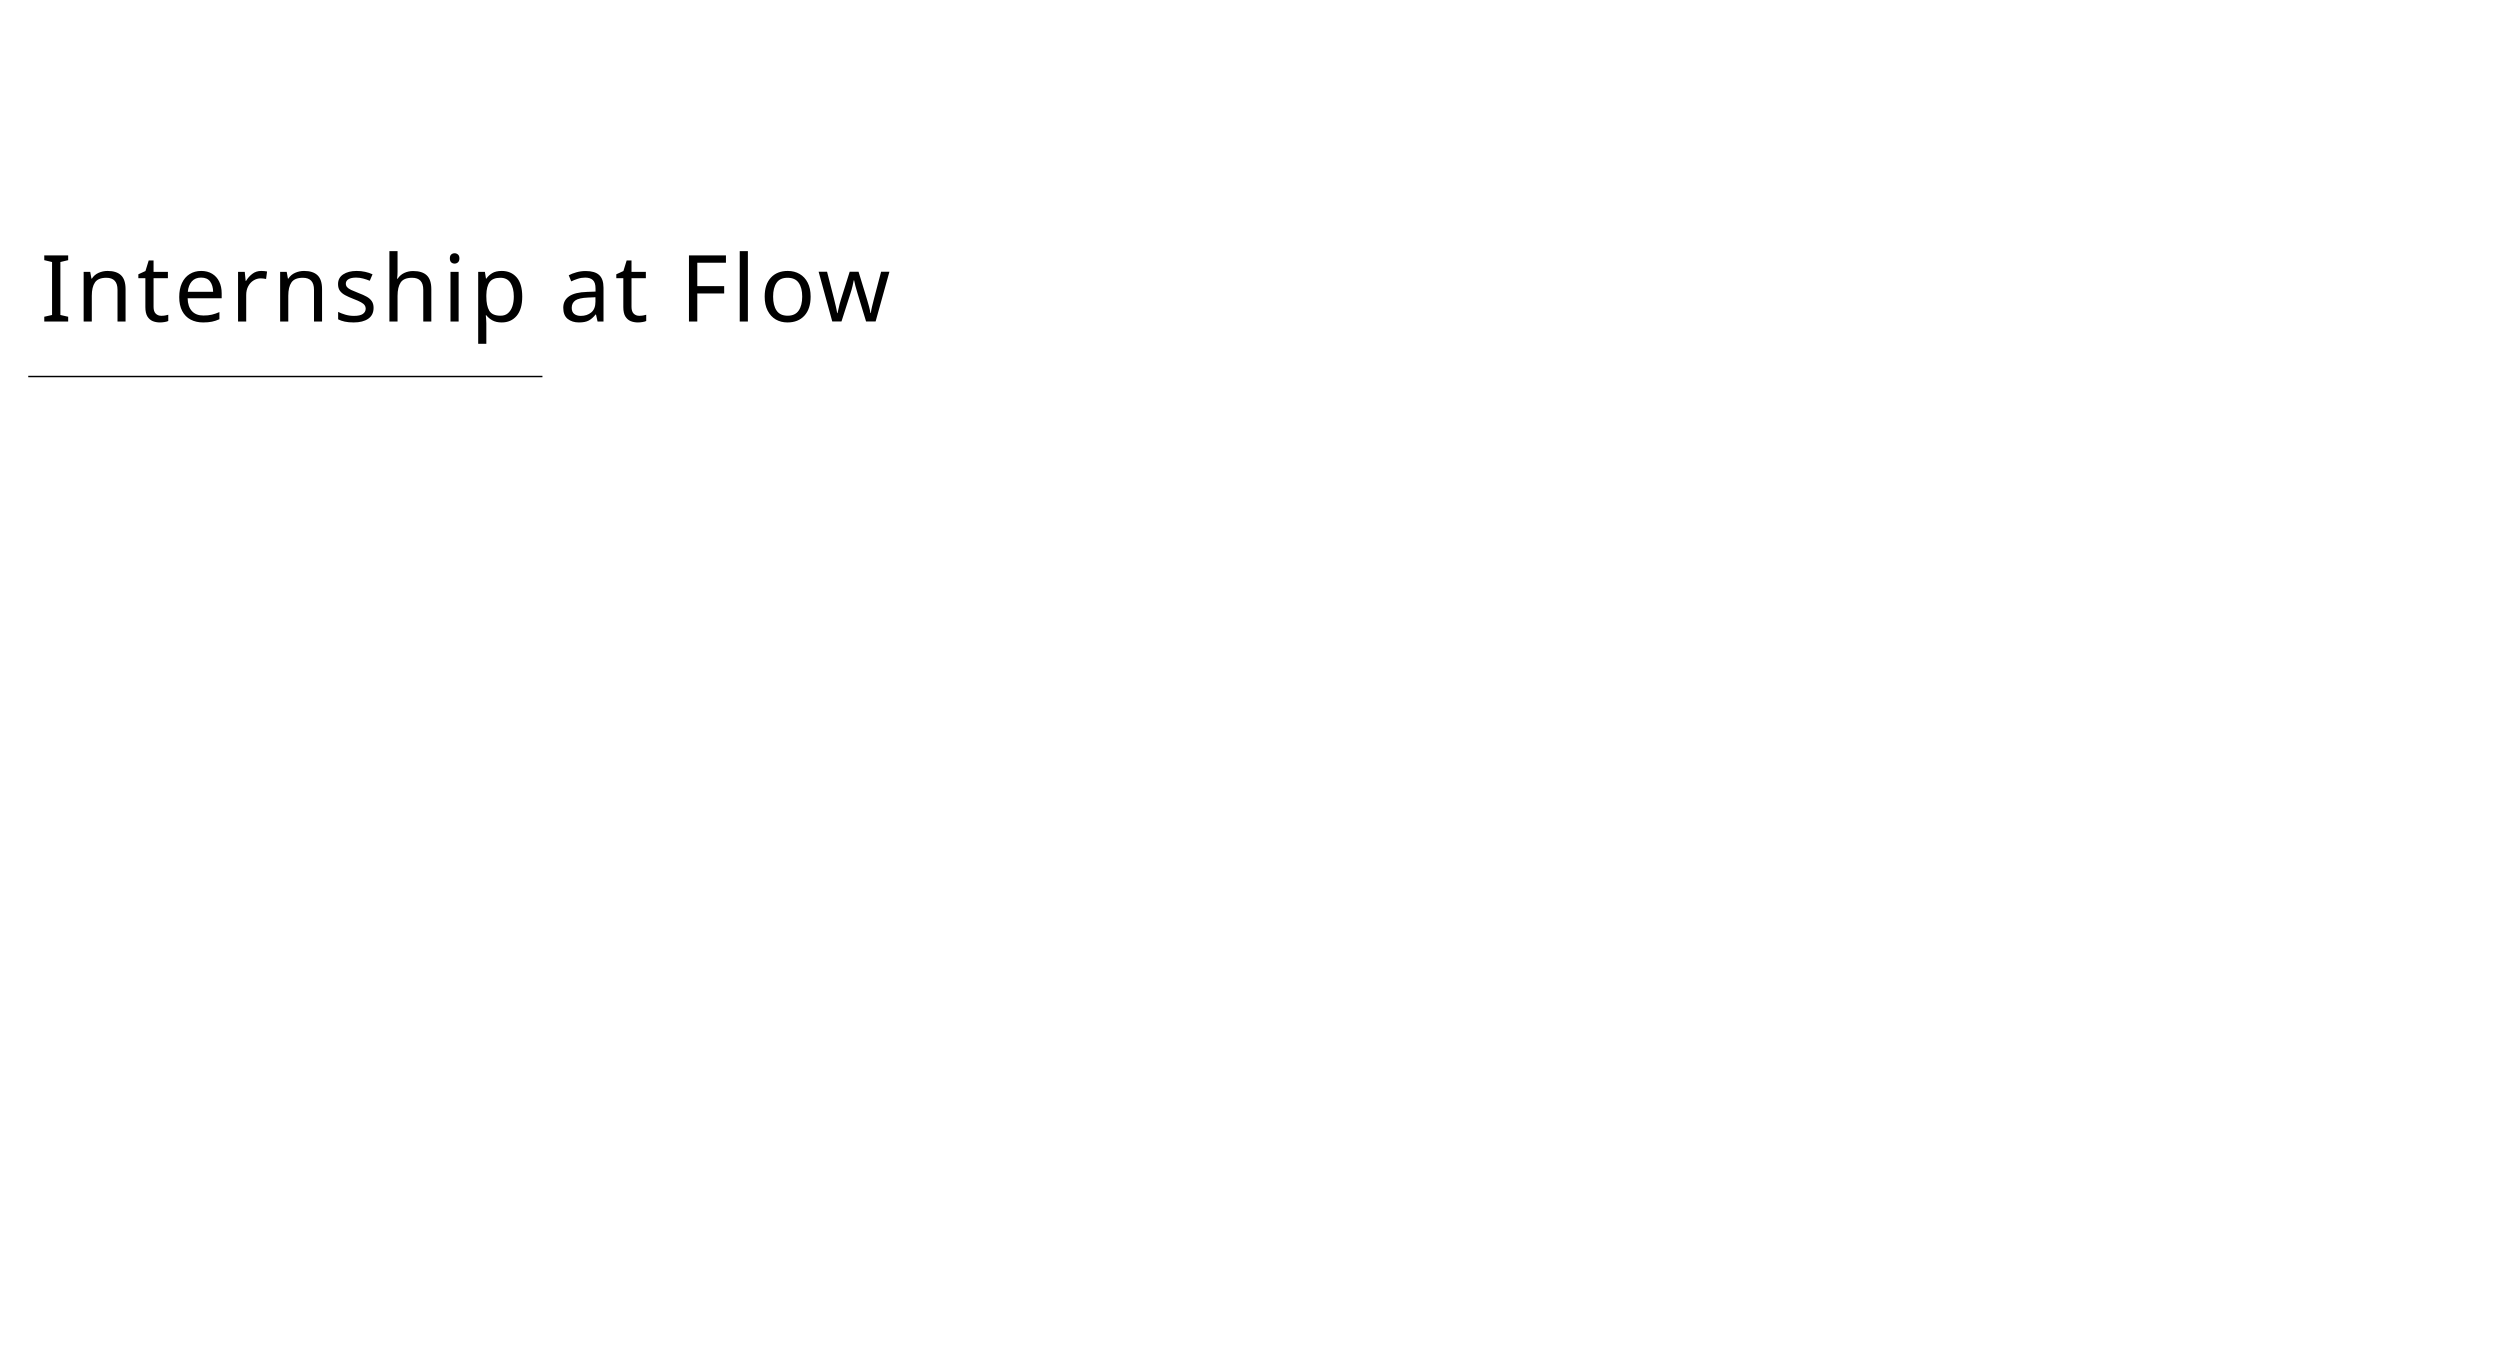
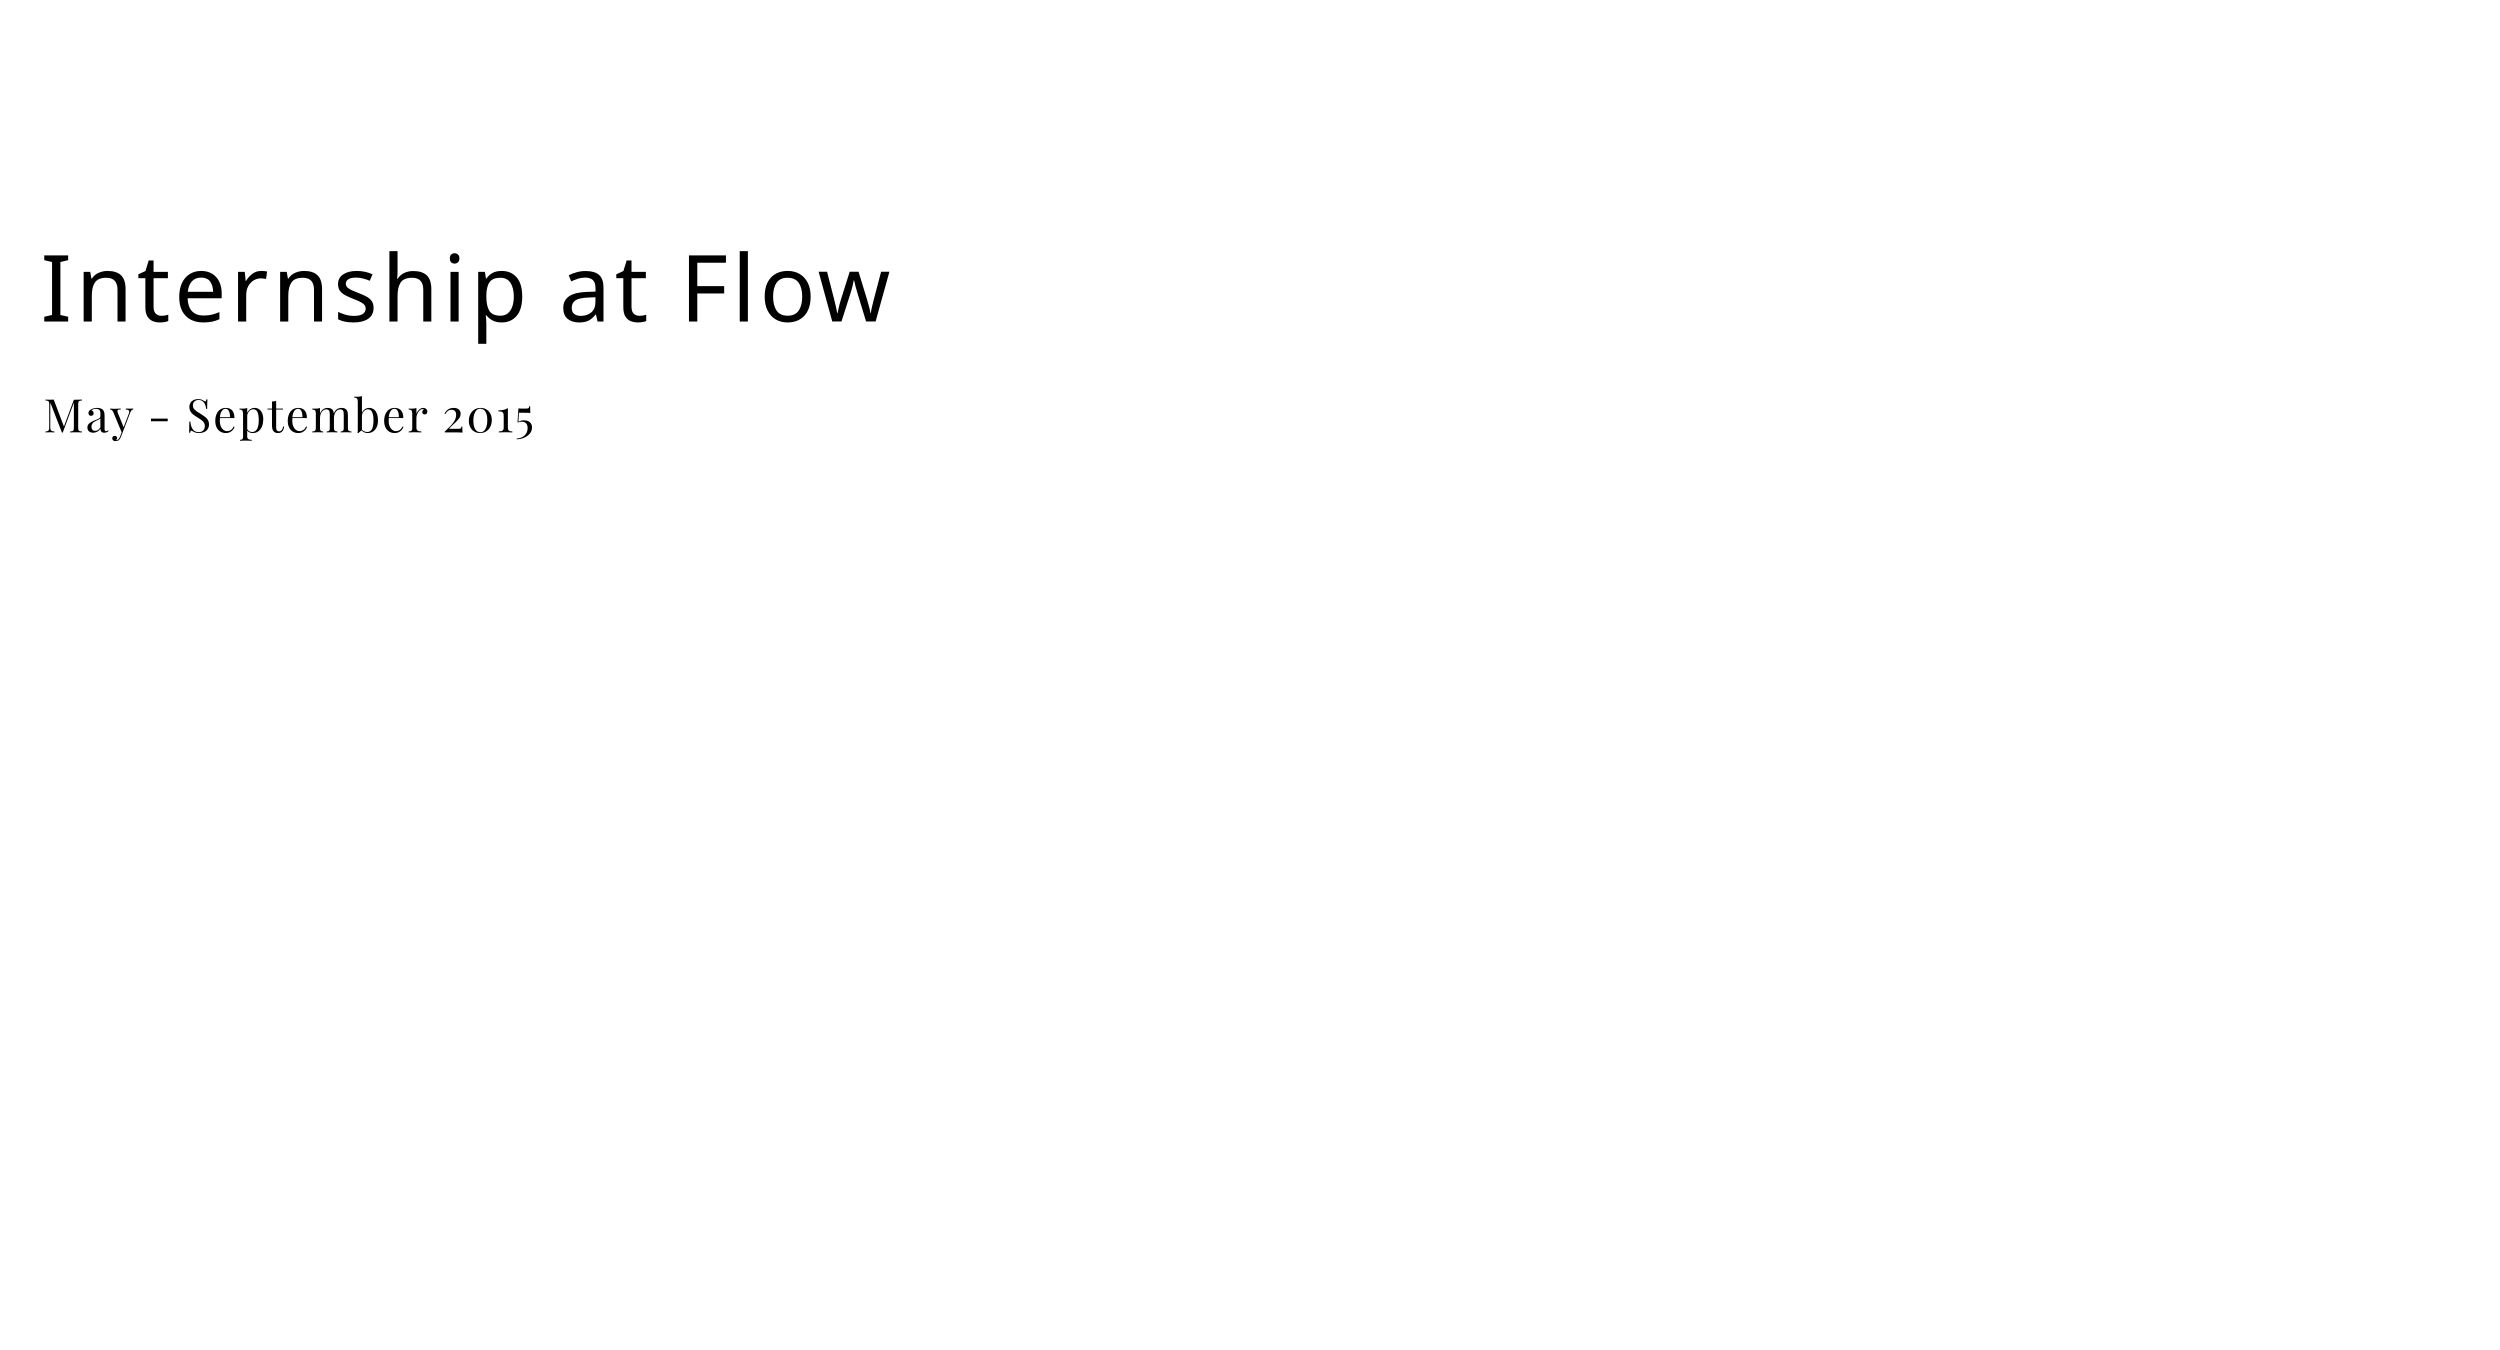
<svg xmlns="http://www.w3.org/2000/svg" width="863px" height="466px" viewBox="0 0 863 466" version="1.1">
  <defs />
  <g id="Welcome" stroke="none" stroke-width="1" fill="none" fill-rule="evenodd">
    <g id="work-item-images">
      <g id="flow" transform="translate(-8.4681, -22.01706)">
        <g id="title" transform="translate(17.5, 92.78374)">
-           <path d="M0.968,59.208 L177.968,59.208" id="Line" stroke="#000000" stroke-width="0.5" stroke-linecap="square" />
          <text id="Internship-at-Flow" fill="#2F0202" font-family="Playfair Display" font-size="32" font-weight="normal" letter-spacing="1.309">
            <tspan x="4.968" y="40.233" fill="#000000">Internship at Flow</tspan>
          </text>
+           <path d="M18.418,67.617 C18.243,67.685 18.124,67.81 18.059,67.992 C17.993,68.174 17.961,68.466 17.961,68.867 L17.961,76.805 C17.961,77.206 17.993,77.497 18.059,77.68 C18.124,77.862 18.243,77.987 18.418,78.055 C18.592,78.122 18.872,78.164 19.258,78.18 L19.258,78.5 C18.758,78.469 18.081,78.453 17.227,78.453 C16.31,78.453 15.628,78.469 15.18,78.5 L15.18,78.18 C15.565,78.164 15.844,78.122 16.016,78.055 C16.188,77.987 16.306,77.862 16.371,77.68 C16.436,77.497 16.469,77.206 16.469,76.805 L16.469,68.242 L12.617,78.578 L12.359,78.578 L8.328,68.195 L8.328,76.641 C8.328,77.052 8.365,77.362 8.438,77.57 C8.51,77.779 8.647,77.928 8.848,78.02 C9.048,78.111 9.359,78.164 9.781,78.18 L9.781,78.5 C9.401,78.469 8.857,78.453 8.148,78.453 C7.513,78.453 7.018,78.469 6.664,78.5 L6.664,78.18 C7.034,78.164 7.309,78.111 7.488,78.02 C7.668,77.928 7.792,77.779 7.859,77.57 C7.927,77.362 7.961,77.052 7.961,76.641 L7.961,68.867 C7.961,68.466 7.928,68.174 7.863,67.992 C7.798,67.81 7.678,67.685 7.504,67.617 C7.329,67.549 7.049,67.508 6.664,67.492 L6.664,67.172 C7.013,67.203 7.508,67.219 8.148,67.219 C8.711,67.219 9.167,67.203 9.516,67.172 L13.031,76.453 L16.469,67.219 L17.227,67.219 C18.081,67.219 18.758,67.203 19.258,67.172 L19.258,67.492 C18.872,67.508 18.592,67.549 18.418,67.617 L18.418,67.617 Z M25.237,70.699 C24.979,70.473 24.613,70.359 24.139,70.359 C23.384,70.359 22.855,70.549 22.553,70.93 C22.767,70.982 22.945,71.095 23.088,71.27 C23.231,71.444 23.303,71.656 23.303,71.906 C23.303,72.177 23.218,72.389 23.049,72.543 C22.88,72.697 22.652,72.773 22.365,72.773 C22.095,72.773 21.882,72.682 21.729,72.5 C21.575,72.318 21.498,72.078 21.498,71.781 C21.498,71.365 21.748,70.984 22.248,70.641 C22.509,70.469 22.83,70.326 23.213,70.211 C23.596,70.096 24.022,70.039 24.49,70.039 C24.928,70.039 25.313,70.092 25.647,70.199 C25.98,70.306 26.24,70.453 26.428,70.641 C26.673,70.891 26.841,71.181 26.932,71.512 C27.023,71.842 27.069,72.299 27.069,72.883 L27.069,77.328 C27.069,77.594 27.106,77.786 27.182,77.906 C27.257,78.026 27.384,78.086 27.561,78.086 C27.691,78.086 27.811,78.057 27.92,78 C28.03,77.943 28.149,77.859 28.28,77.75 L28.459,78.023 C28.272,78.164 28.115,78.273 27.99,78.352 C27.865,78.43 27.722,78.492 27.561,78.539 C27.399,78.586 27.212,78.609 26.998,78.609 C26.483,78.609 26.125,78.48 25.924,78.223 C25.724,77.965 25.623,77.62 25.623,77.188 C25.311,77.703 24.936,78.069 24.498,78.285 C24.061,78.501 23.615,78.609 23.162,78.609 C22.793,78.609 22.454,78.546 22.147,78.418 C21.839,78.29 21.593,78.092 21.408,77.824 C21.224,77.556 21.131,77.221 21.131,76.82 C21.131,76.414 21.23,76.068 21.428,75.781 C21.626,75.495 21.905,75.243 22.264,75.027 C22.623,74.811 23.105,74.576 23.709,74.32 C23.813,74.279 24.069,74.174 24.475,74.008 C24.881,73.841 25.174,73.674 25.354,73.508 C25.533,73.341 25.623,73.159 25.623,72.961 L25.623,71.969 C25.623,71.349 25.494,70.926 25.237,70.699 L25.237,70.699 Z M25.233,73.953 C25.05,74.057 24.67,74.25 24.092,74.531 C23.785,74.677 23.524,74.827 23.311,74.98 C23.097,75.134 22.915,75.341 22.764,75.602 C22.613,75.862 22.537,76.182 22.537,76.562 C22.537,77.026 22.655,77.376 22.889,77.613 C23.123,77.85 23.433,77.969 23.819,77.969 C24.527,77.969 25.129,77.565 25.623,76.758 L25.623,73.617 C25.545,73.737 25.415,73.849 25.233,73.953 L25.233,73.953 Z M35.731,70.305 C36.205,70.305 36.611,70.289 36.95,70.258 L36.95,70.578 C36.736,70.604 36.546,70.701 36.379,70.867 C36.213,71.034 36.056,71.312 35.911,71.703 L33.286,78.578 L32.739,79.969 C32.536,80.495 32.306,80.87 32.051,81.094 C31.749,81.37 31.333,81.508 30.801,81.508 C30.484,81.508 30.223,81.423 30.02,81.254 C29.817,81.085 29.715,80.849 29.715,80.547 C29.715,80.292 29.791,80.087 29.942,79.934 C30.093,79.78 30.301,79.703 30.567,79.703 C30.801,79.703 30.995,79.768 31.149,79.898 C31.303,80.029 31.379,80.214 31.379,80.453 C31.379,80.771 31.236,81.01 30.95,81.172 C30.971,81.182 31.002,81.188 31.043,81.188 C31.632,81.188 32.085,80.771 32.403,79.938 L32.973,78.477 L30.067,71.492 C29.885,71.122 29.704,70.88 29.524,70.766 C29.344,70.651 29.163,70.594 28.981,70.594 L28.981,70.258 C29.481,70.326 30.004,70.359 30.551,70.359 C31.01,70.359 31.702,70.326 32.629,70.258 L32.629,70.594 C32.369,70.594 32.166,70.603 32.02,70.621 C31.874,70.639 31.753,70.689 31.657,70.77 C31.56,70.85 31.512,70.977 31.512,71.148 C31.512,71.341 31.58,71.604 31.715,71.938 L33.645,76.719 L35.411,72.086 C35.525,71.773 35.583,71.529 35.583,71.352 C35.583,71.102 35.487,70.917 35.297,70.797 C35.107,70.677 34.804,70.604 34.387,70.578 L34.387,70.258 C34.95,70.289 35.398,70.305 35.731,70.305 L35.731,70.305 Z M43.079,74.656 L43.079,73.734 L48.86,73.734 L48.86,74.656 L43.079,74.656 Z M57.49,77.402 C57.948,78.072 58.654,78.406 59.607,78.406 C59.972,78.406 60.311,78.331 60.626,78.18 C60.942,78.029 61.197,77.793 61.392,77.473 C61.587,77.152 61.685,76.753 61.685,76.273 C61.685,75.862 61.585,75.493 61.384,75.168 C61.184,74.842 60.912,74.544 60.568,74.273 C60.224,74.003 59.766,73.695 59.193,73.352 C58.557,72.971 58.047,72.63 57.662,72.328 C57.276,72.026 56.96,71.665 56.712,71.246 C56.465,70.827 56.341,70.333 56.341,69.766 C56.341,69.161 56.478,68.651 56.751,68.234 C57.025,67.818 57.39,67.507 57.845,67.301 C58.301,67.095 58.802,66.992 59.349,66.992 C59.677,66.992 59.96,67.02 60.197,67.074 C60.434,67.129 60.63,67.197 60.787,67.277 C60.943,67.358 61.115,67.461 61.302,67.586 C61.542,67.737 61.724,67.812 61.849,67.812 C61.948,67.812 62.024,67.757 62.076,67.645 C62.128,67.533 62.169,67.354 62.201,67.109 L62.568,67.109 C62.516,67.734 62.49,68.823 62.49,70.375 L62.123,70.375 C62.081,69.828 61.962,69.323 61.767,68.859 C61.572,68.396 61.285,68.02 60.908,67.73 C60.53,67.441 60.06,67.297 59.498,67.297 C59.123,67.297 58.787,67.375 58.49,67.531 C58.193,67.688 57.961,67.906 57.794,68.188 C57.628,68.469 57.544,68.792 57.544,69.156 C57.544,69.734 57.719,70.201 58.068,70.555 C58.417,70.909 58.824,71.228 59.291,71.512 C59.757,71.796 60.071,71.987 60.232,72.086 C60.904,72.508 61.435,72.874 61.826,73.184 C62.216,73.493 62.529,73.853 62.763,74.262 C62.998,74.671 63.115,75.146 63.115,75.688 C63.115,76.344 62.964,76.9 62.662,77.355 C62.36,77.811 61.952,78.154 61.439,78.383 C60.926,78.612 60.352,78.727 59.716,78.727 C59.206,78.727 58.787,78.673 58.459,78.566 C58.13,78.46 57.821,78.315 57.529,78.133 C57.289,77.982 57.107,77.906 56.982,77.906 C56.883,77.906 56.807,77.962 56.755,78.074 C56.703,78.186 56.662,78.365 56.63,78.609 L56.263,78.609 C56.305,78.026 56.326,76.747 56.326,74.773 L56.693,74.773 C56.766,75.857 57.031,76.733 57.49,77.402 L57.49,77.402 Z M71.359,77.629 C71.086,77.954 70.745,78.219 70.336,78.422 C69.927,78.625 69.47,78.727 68.965,78.727 C68.204,78.727 67.547,78.553 66.992,78.207 C66.437,77.861 66.014,77.374 65.722,76.746 C65.431,76.118 65.285,75.396 65.285,74.578 C65.285,73.651 65.433,72.846 65.73,72.164 C66.027,71.482 66.448,70.957 66.992,70.59 C67.536,70.223 68.173,70.039 68.902,70.039 C69.86,70.039 70.599,70.329 71.117,70.91 C71.635,71.491 71.894,72.372 71.894,73.555 L66.894,73.555 C66.858,73.831 66.84,74.172 66.84,74.578 C66.84,75.281 66.956,75.896 67.187,76.422 C67.419,76.948 67.722,77.352 68.097,77.633 C68.472,77.914 68.868,78.055 69.285,78.055 C70.358,78.055 71.142,77.521 71.637,76.453 L71.957,76.578 C71.832,76.953 71.633,77.303 71.359,77.629 L71.359,77.629 Z M70.222,71.789 C70.113,71.346 69.941,70.995 69.707,70.734 C69.472,70.474 69.183,70.344 68.84,70.344 C68.512,70.344 68.209,70.449 67.933,70.66 C67.657,70.871 67.424,71.194 67.234,71.629 C67.044,72.064 66.923,72.604 66.871,73.25 L70.355,73.25 C70.376,72.719 70.332,72.232 70.222,71.789 L70.222,71.789 Z M77.338,70.492 C77.786,70.19 78.296,70.039 78.869,70.039 C79.437,70.039 79.946,70.193 80.397,70.5 C80.847,70.807 81.201,71.26 81.459,71.859 C81.717,72.458 81.846,73.174 81.846,74.008 C81.846,74.826 81.716,75.592 81.455,76.309 C81.195,77.025 80.79,77.607 80.24,78.055 C79.691,78.503 79.005,78.727 78.182,78.727 C77.775,78.727 77.407,78.647 77.076,78.488 C76.745,78.329 76.489,78.12 76.307,77.859 L76.307,79.906 C76.307,80.339 76.434,80.639 76.689,80.809 C76.945,80.978 77.33,81.062 77.846,81.062 L77.846,81.398 C77.71,81.393 77.407,81.38 76.936,81.359 C76.464,81.339 75.999,81.328 75.541,81.328 C75.203,81.328 74.854,81.339 74.494,81.359 C74.135,81.38 73.908,81.393 73.814,81.398 L73.814,81.062 C74.205,81.062 74.479,80.991 74.635,80.848 C74.791,80.704 74.869,80.445 74.869,80.07 L74.869,72.008 C74.869,71.513 74.779,71.154 74.6,70.93 C74.42,70.706 74.104,70.594 73.65,70.594 L73.65,70.258 C73.984,70.289 74.314,70.305 74.643,70.305 C75.32,70.305 75.874,70.232 76.307,70.086 L76.307,71.773 C76.546,71.221 76.89,70.794 77.338,70.492 L77.338,70.492 Z M76.971,78.082 C77.257,78.267 77.601,78.359 78.002,78.359 C79.528,78.359 80.291,76.982 80.291,74.227 C80.291,71.753 79.671,70.516 78.432,70.516 C77.947,70.516 77.514,70.689 77.131,71.035 C76.748,71.382 76.473,71.883 76.307,72.539 L76.307,77.328 C76.463,77.646 76.684,77.897 76.971,78.082 L76.971,78.082 Z M88.664,70.273 L88.664,70.594 L86.297,70.594 L86.297,76.789 C86.297,77.273 86.383,77.621 86.555,77.832 C86.727,78.043 86.982,78.148 87.321,78.148 C87.654,78.148 87.938,78.016 88.172,77.75 C88.407,77.484 88.604,77.047 88.766,76.438 L89.078,76.516 C88.818,77.99 88.125,78.727 87,78.727 C86.641,78.727 86.344,78.684 86.11,78.598 C85.875,78.512 85.667,78.378 85.485,78.195 C85.255,77.961 85.094,77.673 85,77.332 C84.907,76.991 84.86,76.531 84.86,75.953 L84.86,70.594 L83.321,70.594 L83.321,70.273 L84.86,70.273 L84.86,67.828 C85.459,67.812 85.938,67.737 86.297,67.602 L86.297,70.273 L88.664,70.273 Z M96.377,77.629 C96.104,77.954 95.763,78.219 95.354,78.422 C94.945,78.625 94.488,78.727 93.983,78.727 C93.223,78.727 92.565,78.553 92.01,78.207 C91.456,77.861 91.032,77.374 90.741,76.746 C90.449,76.118 90.303,75.396 90.303,74.578 C90.303,73.651 90.452,72.846 90.749,72.164 C91.045,71.482 91.466,70.957 92.01,70.59 C92.555,70.223 93.191,70.039 93.92,70.039 C94.879,70.039 95.617,70.329 96.135,70.91 C96.654,71.491 96.913,72.372 96.913,73.555 L91.913,73.555 C91.876,73.831 91.858,74.172 91.858,74.578 C91.858,75.281 91.974,75.896 92.206,76.422 C92.437,76.948 92.741,77.352 93.116,77.633 C93.491,77.914 93.887,78.055 94.303,78.055 C95.376,78.055 96.16,77.521 96.655,76.453 L96.975,76.578 C96.85,76.953 96.651,77.303 96.377,77.629 L96.377,77.629 Z M95.241,71.789 C95.131,71.346 94.96,70.995 94.725,70.734 C94.491,70.474 94.202,70.344 93.858,70.344 C93.53,70.344 93.228,70.449 92.952,70.66 C92.676,70.871 92.443,71.194 92.252,71.629 C92.062,72.064 91.941,72.604 91.889,73.25 L95.374,73.25 C95.394,72.719 95.35,72.232 95.241,71.789 L95.241,71.789 Z M111.188,77.711 C111.269,77.878 111.397,77.995 111.571,78.062 C111.746,78.13 111.984,78.164 112.286,78.164 L112.286,78.5 C111.307,78.458 110.666,78.438 110.364,78.438 C110.067,78.438 109.471,78.458 108.575,78.5 L108.575,78.164 C108.841,78.164 109.048,78.13 109.196,78.062 C109.345,77.995 109.454,77.878 109.524,77.711 C109.595,77.544 109.63,77.313 109.63,77.016 L109.63,72.391 C109.63,71.984 109.606,71.655 109.559,71.402 C109.513,71.15 109.401,70.944 109.223,70.785 C109.046,70.626 108.776,70.547 108.411,70.547 C108.005,70.547 107.638,70.674 107.309,70.93 C106.981,71.185 106.723,71.534 106.536,71.977 C106.348,72.419 106.255,72.909 106.255,73.445 L106.255,77.016 C106.255,77.313 106.295,77.544 106.376,77.711 C106.457,77.878 106.583,77.995 106.755,78.062 C106.927,78.13 107.164,78.164 107.466,78.164 L107.466,78.5 C106.486,78.458 105.848,78.438 105.552,78.438 C105.249,78.438 104.651,78.458 103.755,78.5 L103.755,78.164 C104.02,78.164 104.229,78.13 104.38,78.062 C104.531,77.995 104.64,77.878 104.708,77.711 C104.776,77.544 104.809,77.313 104.809,77.016 L104.809,72.391 C104.809,71.984 104.786,71.655 104.739,71.402 C104.692,71.15 104.58,70.944 104.403,70.785 C104.226,70.626 103.958,70.547 103.598,70.547 C103.187,70.547 102.817,70.676 102.489,70.934 C102.161,71.191 101.903,71.543 101.716,71.988 C101.528,72.434 101.434,72.924 101.434,73.461 L101.434,77.016 C101.434,77.313 101.47,77.544 101.54,77.711 C101.61,77.878 101.721,77.995 101.872,78.062 C102.023,78.13 102.231,78.164 102.497,78.164 L102.497,78.5 C101.601,78.458 101.002,78.438 100.7,78.438 C100.398,78.438 99.757,78.458 98.778,78.5 L98.778,78.164 C99.08,78.164 99.318,78.13 99.493,78.062 C99.667,77.995 99.795,77.878 99.876,77.711 C99.957,77.544 99.997,77.313 99.997,77.016 L99.997,72.008 C99.997,71.513 99.907,71.154 99.727,70.93 C99.548,70.706 99.231,70.594 98.778,70.594 L98.778,70.258 C99.111,70.289 99.442,70.305 99.77,70.305 C100.447,70.305 101.002,70.232 101.434,70.086 L101.434,71.969 C101.695,71.312 102.059,70.827 102.528,70.512 C102.997,70.197 103.507,70.039 104.059,70.039 C104.783,70.039 105.338,70.24 105.723,70.641 C105.989,70.932 106.153,71.362 106.216,71.93 C106.481,71.258 106.848,70.775 107.317,70.48 C107.786,70.186 108.307,70.039 108.88,70.039 C109.604,70.039 110.158,70.24 110.544,70.641 C110.736,70.854 110.872,71.126 110.95,71.457 C111.028,71.788 111.067,72.216 111.067,72.742 L111.067,77.016 C111.067,77.313 111.108,77.544 111.188,77.711 L111.188,77.711 Z M116.925,70.488 C117.362,70.189 117.857,70.039 118.409,70.039 C119.003,70.039 119.528,70.202 119.983,70.527 C120.439,70.853 120.797,71.342 121.058,71.996 C121.318,72.65 121.448,73.448 121.448,74.391 C121.448,75.313 121.288,76.1 120.968,76.754 C120.648,77.408 120.217,77.9 119.675,78.23 C119.133,78.561 118.534,78.727 117.878,78.727 C117.487,78.727 117.107,78.647 116.737,78.488 C116.368,78.329 116.045,78.096 115.769,77.789 L114.628,78.758 L114.362,78.641 C114.435,78.38 114.472,78.073 114.472,77.719 L114.472,67.891 C114.472,67.396 114.382,67.038 114.202,66.816 C114.023,66.595 113.706,66.484 113.253,66.484 L113.253,66.148 C113.592,66.18 113.922,66.195 114.245,66.195 C114.933,66.195 115.487,66.12 115.909,65.969 L115.909,71.75 C116.149,71.208 116.487,70.788 116.925,70.488 L116.925,70.488 Z M116.765,78.156 C117.085,78.292 117.414,78.359 117.753,78.359 C118.472,78.359 119.008,78.035 119.362,77.387 C119.717,76.738 119.894,75.74 119.894,74.391 C119.894,73.089 119.733,72.117 119.413,71.477 C119.093,70.836 118.602,70.516 117.94,70.516 C117.654,70.516 117.375,70.592 117.105,70.746 C116.834,70.9 116.593,71.126 116.382,71.426 C116.171,71.725 116.013,72.086 115.909,72.508 L115.909,77.562 C116.159,77.823 116.444,78.021 116.765,78.156 L116.765,78.156 Z M129.654,77.629 C129.38,77.954 129.039,78.219 128.63,78.422 C128.221,78.625 127.764,78.727 127.259,78.727 C126.499,78.727 125.841,78.553 125.286,78.207 C124.732,77.861 124.309,77.374 124.017,76.746 C123.725,76.118 123.579,75.396 123.579,74.578 C123.579,73.651 123.728,72.846 124.025,72.164 C124.322,71.482 124.742,70.957 125.286,70.59 C125.831,70.223 126.467,70.039 127.197,70.039 C128.155,70.039 128.893,70.329 129.411,70.91 C129.93,71.491 130.189,72.372 130.189,73.555 L125.189,73.555 C125.152,73.831 125.134,74.172 125.134,74.578 C125.134,75.281 125.25,75.896 125.482,76.422 C125.714,76.948 126.017,77.352 126.392,77.633 C126.767,77.914 127.163,78.055 127.579,78.055 C128.652,78.055 129.436,77.521 129.931,76.453 L130.251,76.578 C130.126,76.953 129.927,77.303 129.654,77.629 L129.654,77.629 Z M128.517,71.789 C128.408,71.346 128.236,70.995 128.001,70.734 C127.767,70.474 127.478,70.344 127.134,70.344 C126.806,70.344 126.504,70.449 126.228,70.66 C125.952,70.871 125.719,71.194 125.529,71.629 C125.339,72.064 125.217,72.604 125.165,73.25 L128.65,73.25 C128.671,72.719 128.626,72.232 128.517,71.789 L128.517,71.789 Z M135.23,71.117 C135.457,70.805 135.726,70.547 136.039,70.344 C136.351,70.141 136.682,70.039 137.031,70.039 C137.312,70.039 137.563,70.095 137.785,70.207 C138.006,70.319 138.179,70.471 138.304,70.664 C138.429,70.857 138.492,71.068 138.492,71.297 C138.492,71.578 138.408,71.816 138.242,72.012 C138.075,72.207 137.854,72.305 137.578,72.305 C137.343,72.305 137.143,72.23 136.976,72.082 C136.809,71.934 136.726,71.732 136.726,71.477 C136.726,71.128 136.908,70.839 137.273,70.609 C137.2,70.505 137.088,70.453 136.937,70.453 C136.515,70.453 136.135,70.615 135.796,70.938 C135.458,71.26 135.192,71.659 135,72.133 C134.807,72.607 134.711,73.049 134.711,73.461 L134.711,76.852 C134.711,77.346 134.851,77.689 135.132,77.879 C135.414,78.069 135.838,78.164 136.406,78.164 L136.406,78.5 C135.093,78.458 134.273,78.438 133.945,78.438 C133.664,78.438 133.033,78.458 132.054,78.5 L132.054,78.164 C132.356,78.164 132.595,78.13 132.769,78.062 C132.944,77.995 133.071,77.878 133.152,77.711 C133.233,77.544 133.273,77.313 133.273,77.016 L133.273,72.008 C133.273,71.513 133.183,71.154 133.003,70.93 C132.824,70.706 132.507,70.594 132.054,70.594 L132.054,70.258 C132.388,70.289 132.718,70.305 133.046,70.305 C133.724,70.305 134.278,70.232 134.711,70.086 L134.711,72.086 C134.83,71.753 135.003,71.43 135.23,71.117 L135.23,71.117 Z M145.613,70.602 C146.129,70.227 146.783,70.039 147.574,70.039 C148.319,70.039 148.905,70.215 149.332,70.566 C149.759,70.918 149.973,71.414 149.973,72.055 C149.973,72.685 149.764,73.266 149.348,73.797 C148.931,74.328 148.327,74.952 147.535,75.668 C146.744,76.384 146.218,76.917 145.957,77.266 L149.207,77.266 C149.499,77.266 149.715,77.241 149.856,77.191 C149.996,77.142 150.095,77.063 150.152,76.953 C150.21,76.844 150.251,76.677 150.277,76.453 L150.551,76.453 C150.551,77.432 150.572,78.141 150.613,78.578 C150.374,78.526 149.58,78.5 148.231,78.5 L144.481,78.5 L144.481,78.227 C144.658,78.034 145.134,77.574 145.91,76.848 C146.686,76.121 147.298,75.398 147.746,74.68 C148.194,73.961 148.418,73.203 148.418,72.406 C148.418,71.255 147.884,70.68 146.816,70.68 C145.947,70.68 145.233,71.18 144.676,72.18 L144.418,72.039 C144.699,71.456 145.098,70.977 145.613,70.602 L145.613,70.602 Z M158.866,70.562 C159.451,70.911 159.91,71.404 160.241,72.039 C160.571,72.674 160.737,73.409 160.737,74.242 C160.737,75.091 160.566,75.857 160.225,76.539 C159.884,77.221 159.407,77.757 158.795,78.145 C158.183,78.533 157.481,78.727 156.69,78.727 C155.95,78.727 155.286,78.552 154.698,78.203 C154.109,77.854 153.648,77.361 153.315,76.723 C152.981,76.085 152.815,75.344 152.815,74.5 C152.815,73.656 152.983,72.896 153.319,72.219 C153.655,71.542 154.13,71.009 154.744,70.621 C155.359,70.233 156.067,70.039 156.869,70.039 C157.614,70.039 158.28,70.214 158.866,70.562 L158.866,70.562 Z M155.498,70.812 C155.142,71.141 154.864,71.616 154.666,72.238 C154.468,72.861 154.369,73.599 154.369,74.453 C154.369,75.37 154.479,76.126 154.698,76.723 C154.916,77.319 155.212,77.754 155.584,78.027 C155.957,78.301 156.375,78.438 156.838,78.438 C157.297,78.438 157.704,78.272 158.061,77.941 C158.418,77.611 158.695,77.133 158.893,76.508 C159.091,75.883 159.19,75.143 159.19,74.289 C159.19,73.378 159.08,72.625 158.862,72.031 C158.643,71.437 158.347,71.004 157.975,70.73 C157.603,70.457 157.185,70.32 156.721,70.32 C156.263,70.32 155.855,70.484 155.498,70.812 L155.498,70.812 Z M166.442,77.648 C166.544,77.836 166.705,77.969 166.926,78.047 C167.148,78.125 167.448,78.164 167.829,78.164 L167.829,78.5 C166.662,78.458 165.925,78.438 165.618,78.438 C165.29,78.438 164.469,78.458 163.157,78.5 L163.157,78.164 C163.725,78.164 164.149,78.069 164.43,77.879 C164.712,77.689 164.852,77.346 164.852,76.852 L164.852,72.977 C164.852,72.461 164.799,72.083 164.692,71.844 C164.585,71.604 164.406,71.445 164.153,71.367 C163.9,71.289 163.514,71.25 162.993,71.25 L162.993,70.898 C163.774,70.883 164.419,70.814 164.926,70.691 C165.434,70.569 165.889,70.367 166.29,70.086 L166.29,76.852 C166.29,77.195 166.34,77.461 166.442,77.648 L166.442,77.648 Z M174.03,71.797 C173.801,71.745 173.061,71.719 171.811,71.719 L170.108,71.719 L169.921,74.805 C170.212,74.654 170.499,74.535 170.78,74.449 C171.061,74.363 171.4,74.32 171.796,74.32 C172.421,74.32 172.944,74.426 173.366,74.637 C173.788,74.848 174.103,75.139 174.311,75.512 C174.52,75.884 174.624,76.31 174.624,76.789 C174.624,77.581 174.365,78.286 173.847,78.906 C173.328,79.526 172.66,80.008 171.843,80.352 C171.025,80.695 170.192,80.867 169.343,80.867 L169.343,80.578 C169.994,80.573 170.606,80.432 171.179,80.156 C171.751,79.88 172.215,79.469 172.569,78.922 C172.923,78.375 173.1,77.716 173.1,76.945 C173.1,76.268 172.926,75.742 172.577,75.367 C172.228,74.992 171.731,74.805 171.085,74.805 C170.824,74.805 170.603,74.826 170.421,74.867 C170.238,74.909 170.022,74.979 169.772,75.078 L169.616,74.977 L169.921,70.211 C170.134,70.253 170.421,70.273 170.78,70.273 L172.593,70.273 C172.884,70.273 173.1,70.249 173.241,70.199 C173.382,70.15 173.479,70.07 173.534,69.961 C173.589,69.852 173.632,69.685 173.663,69.461 L173.968,69.461 C173.968,70.544 173.988,71.323 174.03,71.797 L174.03,71.797 Z" id="May---September-2015" fill="#000000" />
        </g>
      </g>
    </g>
  </g>
</svg>
